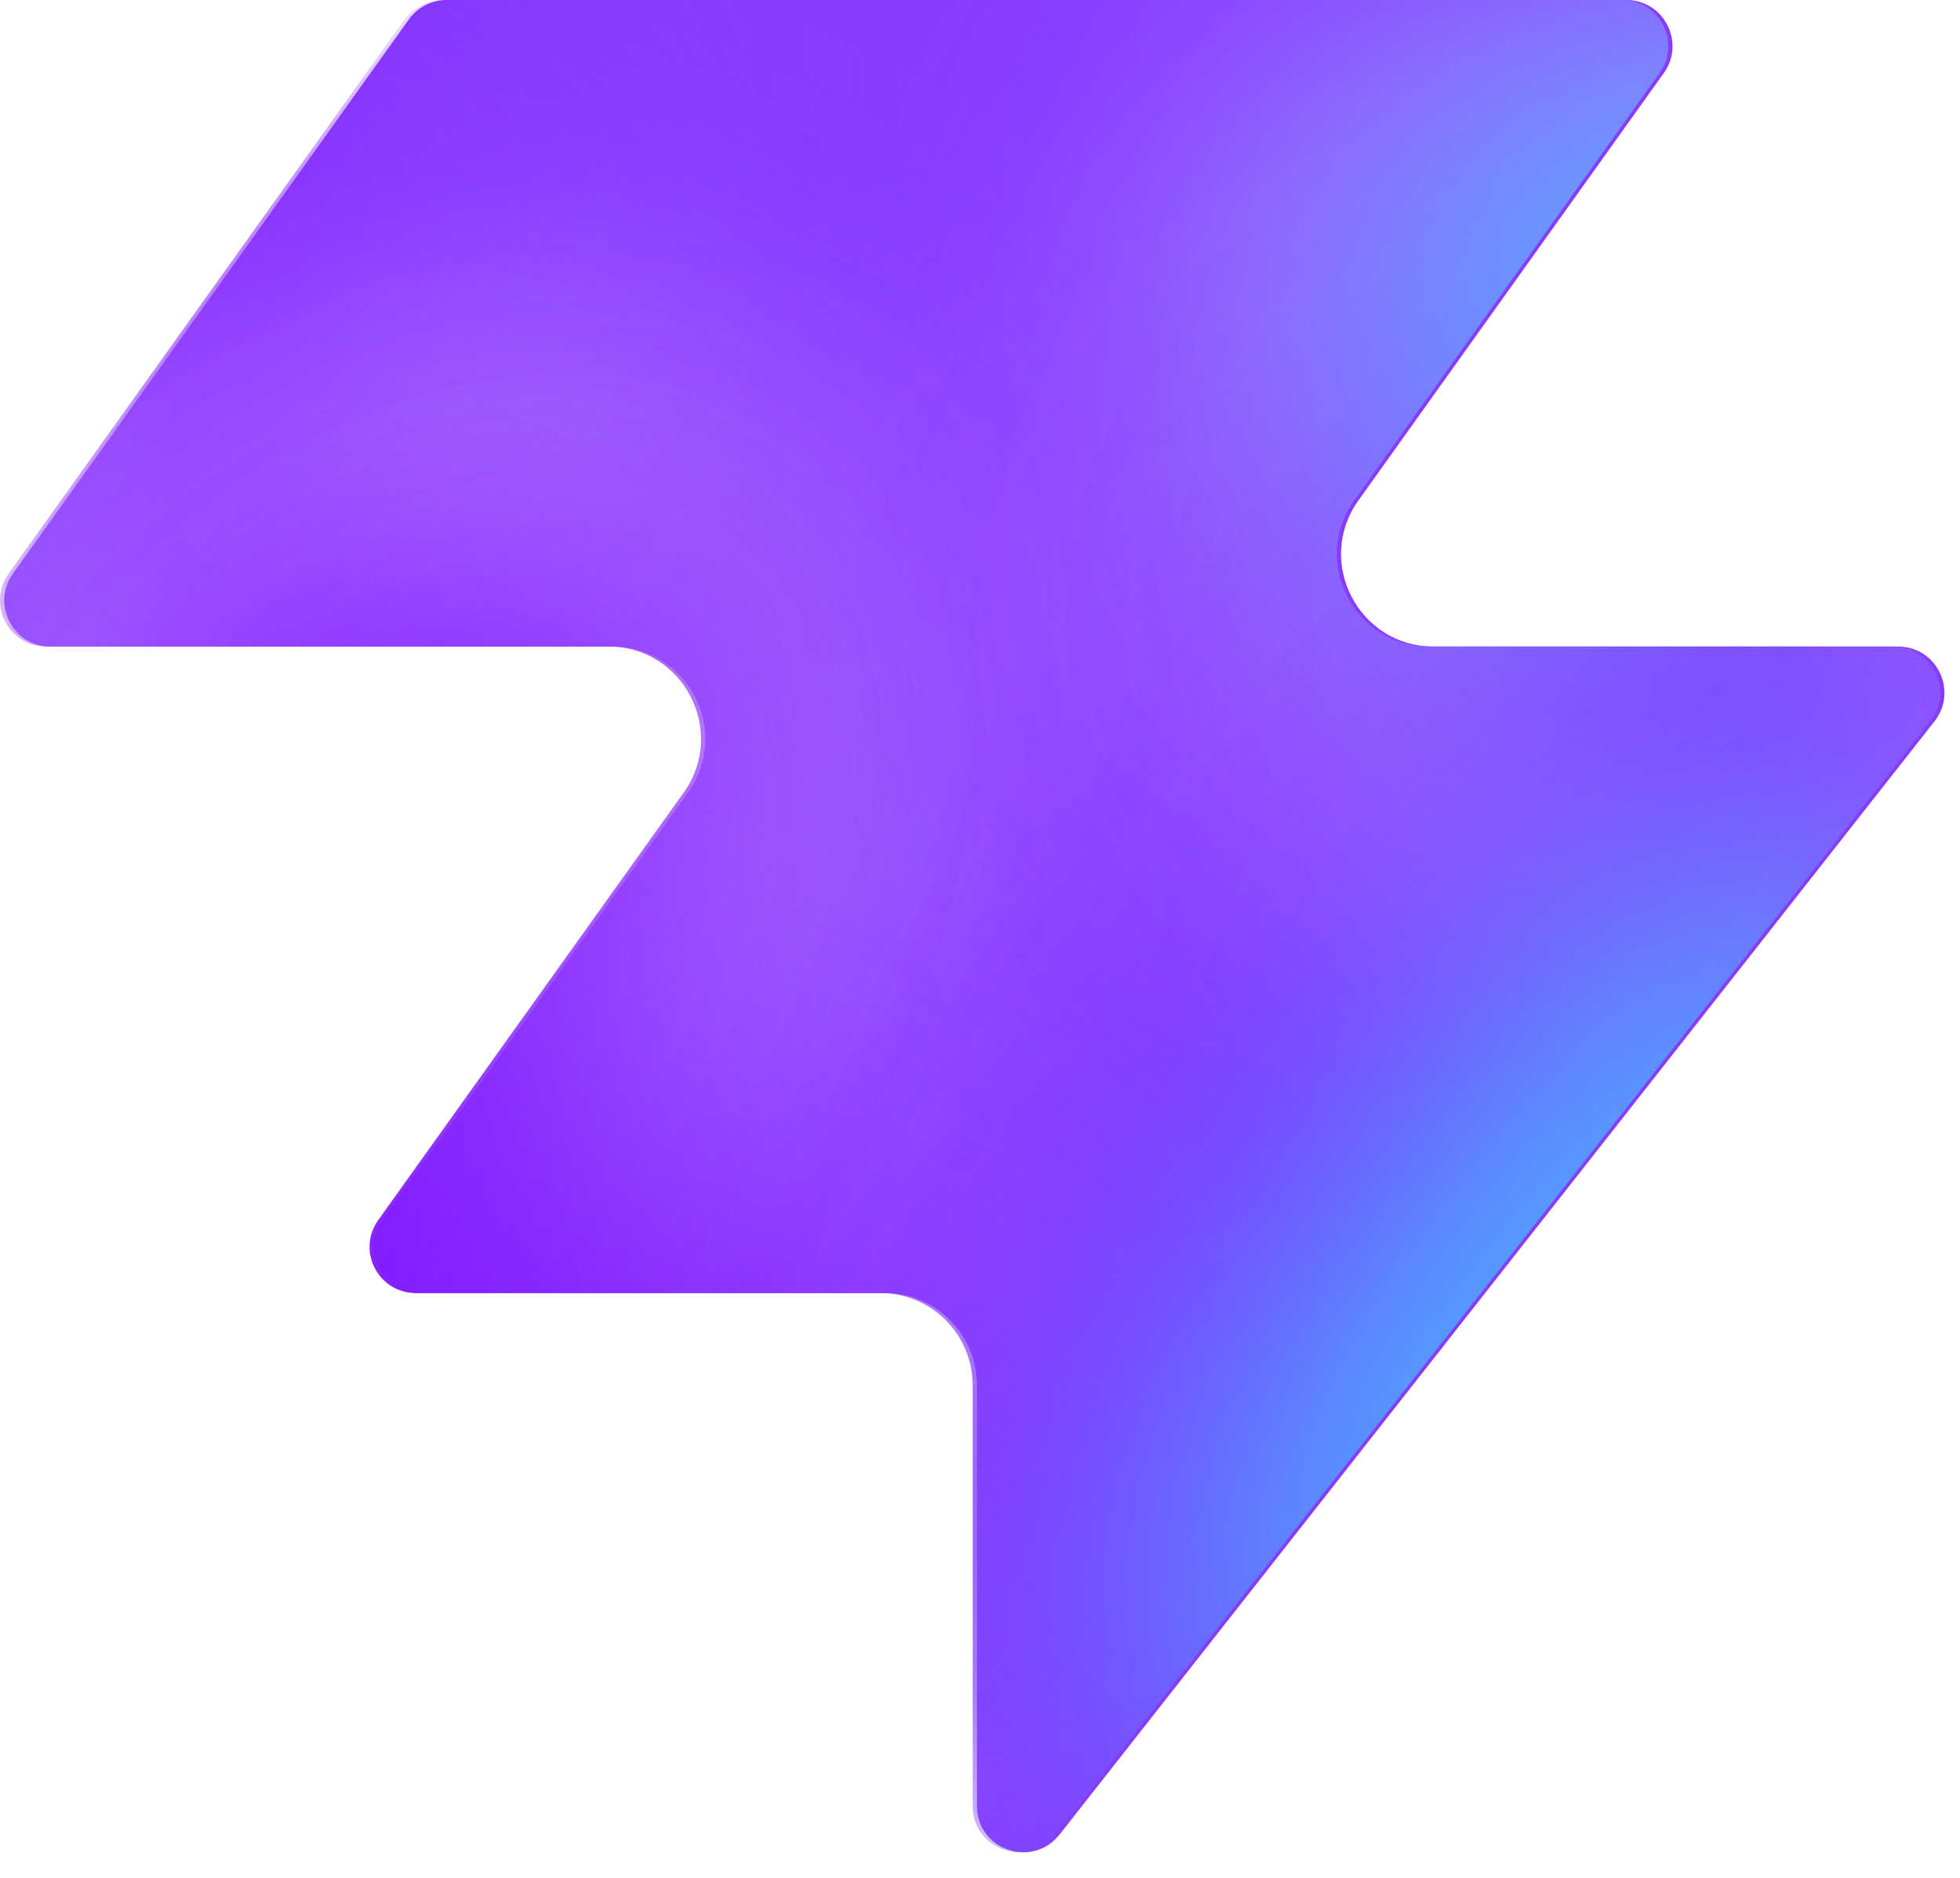
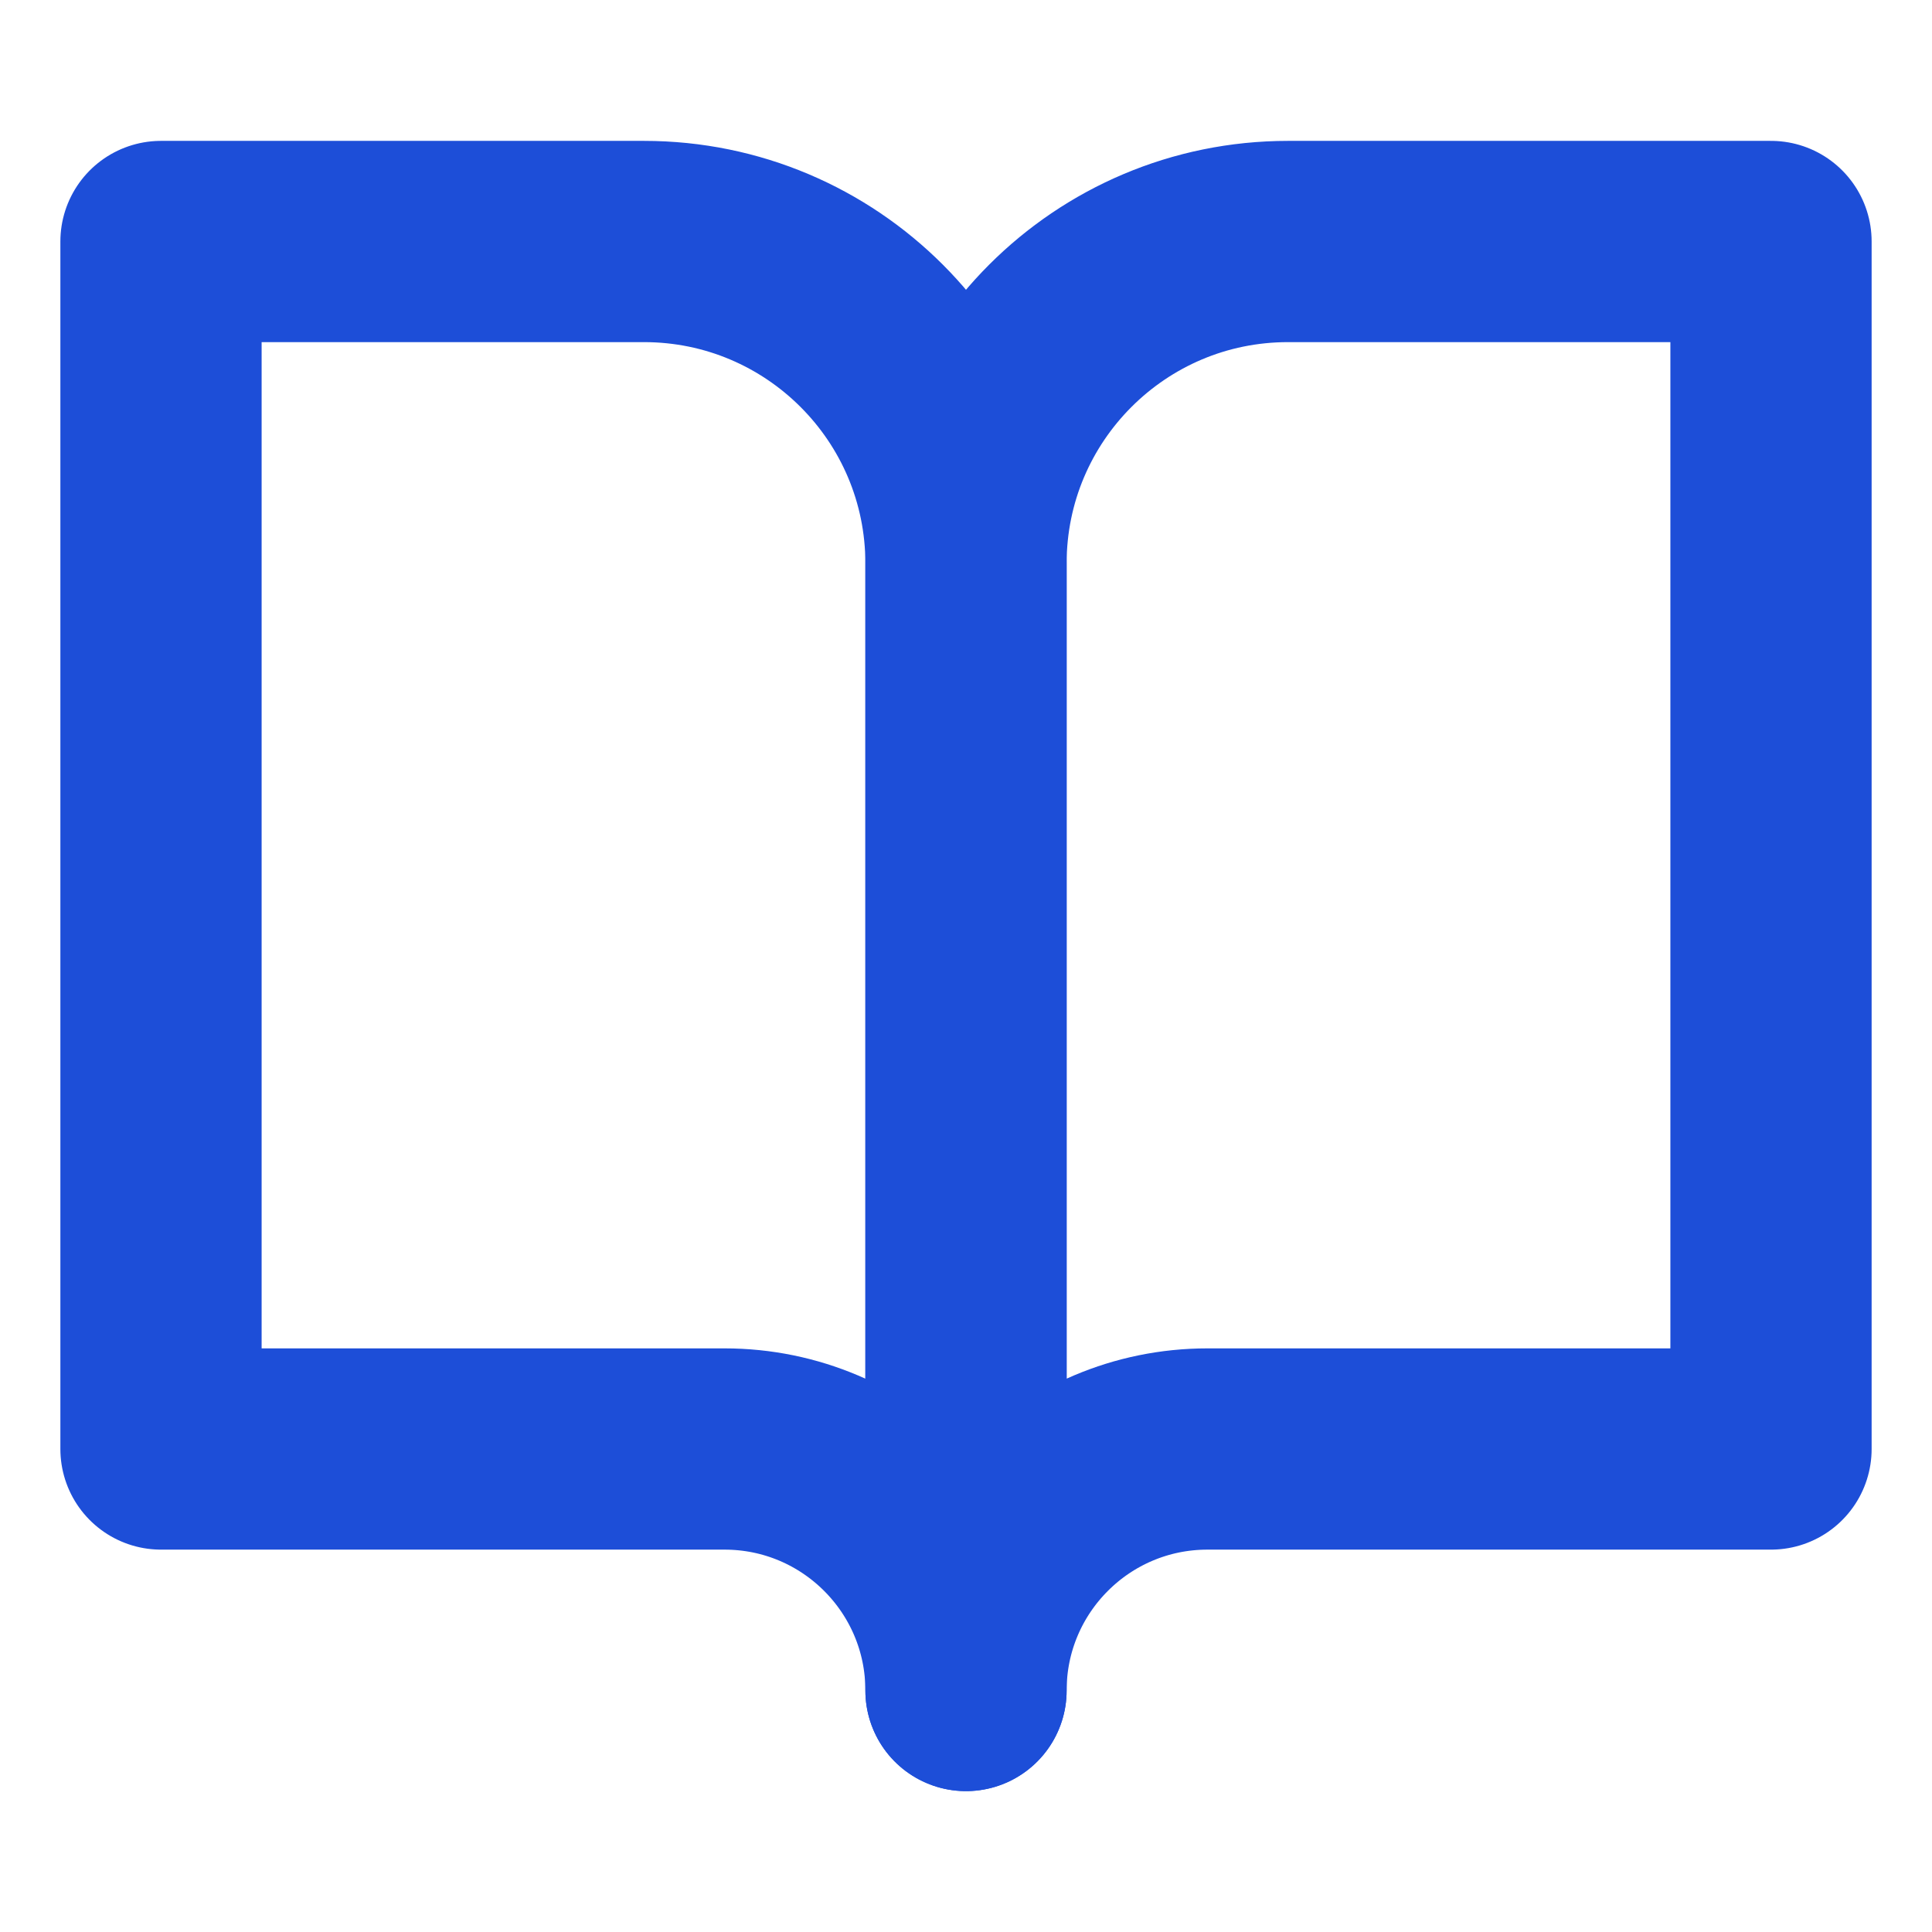
- <svg xmlns="http://www.w3.org/2000/svg" width="48" height="46" fill="none" viewBox="0 0 48 46">
-   <path fill="#863bff" d="M25.946 44.938c-.664.845-2.021.375-2.021-.698V33.937a2.26 2.26 0 0 0-2.262-2.262H10.287c-.92 0-1.456-1.04-.92-1.788l7.48-10.471c1.07-1.497 0-3.578-1.842-3.578H1.237c-.92 0-1.456-1.04-.92-1.788L10.013.474c.214-.297.556-.474.92-.474h28.894c.92 0 1.456 1.04.92 1.788l-7.48 10.471c-1.07 1.498 0 3.579 1.842 3.579h11.377c.943 0 1.473 1.088.89 1.83L25.947 44.94z" style="fill:#863bff;fill:color(display-p3 .525 .23 1);fill-opacity:1" />
-   <mask id="a" width="48" height="46" x="0" y="0" maskUnits="userSpaceOnUse" style="mask-type:alpha">
-     <path fill="#000" d="M25.842 44.938c-.664.844-2.021.375-2.021-.698V33.937a2.26 2.26 0 0 0-2.262-2.262H10.183c-.92 0-1.456-1.04-.92-1.788l7.48-10.471c1.07-1.498 0-3.579-1.842-3.579H1.133c-.92 0-1.456-1.04-.92-1.787L9.91.473c.214-.297.556-.474.92-.474h28.894c.92 0 1.456 1.04.92 1.788l-7.48 10.471c-1.07 1.498 0 3.578 1.842 3.578h11.377c.943 0 1.473 1.088.89 1.832L25.843 44.94z" style="fill:#000;fill-opacity:1" />
-   </mask>
-   <g mask="url(#a)">
-     <g filter="url(#b)">
-       <ellipse cx="5.508" cy="14.704" fill="#ede6ff" rx="5.508" ry="14.704" style="fill:#ede6ff;fill:color(display-p3 .927 .903 1);fill-opacity:1" transform="matrix(.00324 1 1 -.00324 -4.47 31.516)" />
-     </g>
-     <g filter="url(#c)">
-       <ellipse cx="10.399" cy="29.851" fill="#ede6ff" rx="10.399" ry="29.851" style="fill:#ede6ff;fill:color(display-p3 .927 .903 1);fill-opacity:1" transform="matrix(.00324 1 1 -.00324 -39.328 7.883)" />
-     </g>
-     <g filter="url(#d)">
-       <ellipse cx="5.508" cy="30.487" fill="#7e14ff" rx="5.508" ry="30.487" style="fill:#7e14ff;fill:color(display-p3 .492 .077 1);fill-opacity:1" transform="rotate(89.814 -25.913 -14.639)scale(1 -1)" />
-     </g>
-     <g filter="url(#e)">
-       <ellipse cx="5.508" cy="30.599" fill="#7e14ff" rx="5.508" ry="30.599" style="fill:#7e14ff;fill:color(display-p3 .492 .077 1);fill-opacity:1" transform="rotate(89.814 -32.644 -3.334)scale(1 -1)" />
-     </g>
-     <g filter="url(#f)">
-       <ellipse cx="5.508" cy="30.599" fill="#7e14ff" rx="5.508" ry="30.599" style="fill:#7e14ff;fill:color(display-p3 .492 .077 1);fill-opacity:1" transform="matrix(.00324 1 1 -.00324 -34.34 30.47)" />
-     </g>
-     <g filter="url(#g)">
-       <ellipse cx="14.072" cy="22.078" fill="#ede6ff" rx="14.072" ry="22.078" style="fill:#ede6ff;fill:color(display-p3 .927 .903 1);fill-opacity:1" transform="rotate(93.35 24.506 48.493)scale(-1 1)" />
-     </g>
-     <g filter="url(#h)">
-       <ellipse cx="3.47" cy="21.501" fill="#7e14ff" rx="3.47" ry="21.501" style="fill:#7e14ff;fill:color(display-p3 .492 .077 1);fill-opacity:1" transform="rotate(89.009 28.708 47.59)scale(-1 1)" />
-     </g>
-     <g filter="url(#i)">
-       <ellipse cx="3.47" cy="21.501" fill="#7e14ff" rx="3.47" ry="21.501" style="fill:#7e14ff;fill:color(display-p3 .492 .077 1);fill-opacity:1" transform="rotate(89.009 28.708 47.59)scale(-1 1)" />
-     </g>
-     <g filter="url(#j)">
-       <ellipse cx=".387" cy="8.972" fill="#7e14ff" rx="4.407" ry="29.108" style="fill:#7e14ff;fill:color(display-p3 .492 .077 1);fill-opacity:1" transform="rotate(39.51 .387 8.972)" />
-     </g>
-     <g filter="url(#k)">
-       <ellipse cx="47.523" cy="-6.092" fill="#7e14ff" rx="4.407" ry="29.108" style="fill:#7e14ff;fill:color(display-p3 .492 .077 1);fill-opacity:1" transform="rotate(37.892 47.523 -6.092)" />
-     </g>
-     <g filter="url(#l)">
-       <ellipse cx="41.412" cy="6.333" fill="#47bfff" rx="5.971" ry="9.665" style="fill:#47bfff;fill:color(display-p3 .28 .748 1);fill-opacity:1" transform="rotate(37.892 41.412 6.333)" />
-     </g>
-     <g filter="url(#m)">
-       <ellipse cx="-1.879" cy="38.332" fill="#7e14ff" rx="4.407" ry="29.108" style="fill:#7e14ff;fill:color(display-p3 .492 .077 1);fill-opacity:1" transform="rotate(37.892 -1.88 38.332)" />
-     </g>
-     <g filter="url(#n)">
-       <ellipse cx="-1.879" cy="38.332" fill="#7e14ff" rx="4.407" ry="29.108" style="fill:#7e14ff;fill:color(display-p3 .492 .077 1);fill-opacity:1" transform="rotate(37.892 -1.88 38.332)" />
-     </g>
-     <g filter="url(#o)">
-       <ellipse cx="35.651" cy="29.907" fill="#7e14ff" rx="4.407" ry="29.108" style="fill:#7e14ff;fill:color(display-p3 .492 .077 1);fill-opacity:1" transform="rotate(37.892 35.651 29.907)" />
-     </g>
-     <g filter="url(#p)">
-       <ellipse cx="38.418" cy="32.4" fill="#47bfff" rx="5.971" ry="15.297" style="fill:#47bfff;fill:color(display-p3 .28 .748 1);fill-opacity:1" transform="rotate(37.892 38.418 32.4)" />
-     </g>
-   </g>
-   <defs>
-     <filter id="b" width="60.045" height="41.654" x="-19.77" y="16.149" color-interpolation-filters="sRGB" filterUnits="userSpaceOnUse">
-       <feFlood flood-opacity="0" result="BackgroundImageFix" />
-       <feBlend in="SourceGraphic" in2="BackgroundImageFix" result="shape" />
-       <feGaussianBlur result="effect1_foregroundBlur_2002_17158" stdDeviation="7.659" />
-     </filter>
-     <filter id="c" width="90.34" height="51.437" x="-54.613" y="-7.533" color-interpolation-filters="sRGB" filterUnits="userSpaceOnUse">
-       <feFlood flood-opacity="0" result="BackgroundImageFix" />
-       <feBlend in="SourceGraphic" in2="BackgroundImageFix" result="shape" />
-       <feGaussianBlur result="effect1_foregroundBlur_2002_17158" stdDeviation="7.659" />
-     </filter>
-     <filter id="d" width="79.355" height="29.4" x="-49.64" y="2.03" color-interpolation-filters="sRGB" filterUnits="userSpaceOnUse">
-       <feFlood flood-opacity="0" result="BackgroundImageFix" />
-       <feBlend in="SourceGraphic" in2="BackgroundImageFix" result="shape" />
-       <feGaussianBlur result="effect1_foregroundBlur_2002_17158" stdDeviation="4.596" />
-     </filter>
-     <filter id="e" width="79.579" height="29.4" x="-45.045" y="20.029" color-interpolation-filters="sRGB" filterUnits="userSpaceOnUse">
-       <feFlood flood-opacity="0" result="BackgroundImageFix" />
-       <feBlend in="SourceGraphic" in2="BackgroundImageFix" result="shape" />
-       <feGaussianBlur result="effect1_foregroundBlur_2002_17158" stdDeviation="4.596" />
-     </filter>
-     <filter id="f" width="79.579" height="29.4" x="-43.513" y="21.178" color-interpolation-filters="sRGB" filterUnits="userSpaceOnUse">
-       <feFlood flood-opacity="0" result="BackgroundImageFix" />
-       <feBlend in="SourceGraphic" in2="BackgroundImageFix" result="shape" />
-       <feGaussianBlur result="effect1_foregroundBlur_2002_17158" stdDeviation="4.596" />
-     </filter>
-     <filter id="g" width="74.749" height="58.852" x="15.756" y="-17.901" color-interpolation-filters="sRGB" filterUnits="userSpaceOnUse">
-       <feFlood flood-opacity="0" result="BackgroundImageFix" />
-       <feBlend in="SourceGraphic" in2="BackgroundImageFix" result="shape" />
-       <feGaussianBlur result="effect1_foregroundBlur_2002_17158" stdDeviation="7.659" />
-     </filter>
-     <filter id="h" width="61.377" height="25.362" x="23.548" y="2.284" color-interpolation-filters="sRGB" filterUnits="userSpaceOnUse">
-       <feFlood flood-opacity="0" result="BackgroundImageFix" />
-       <feBlend in="SourceGraphic" in2="BackgroundImageFix" result="shape" />
-       <feGaussianBlur result="effect1_foregroundBlur_2002_17158" stdDeviation="4.596" />
-     </filter>
-     <filter id="i" width="61.377" height="25.362" x="23.548" y="2.284" color-interpolation-filters="sRGB" filterUnits="userSpaceOnUse">
-       <feFlood flood-opacity="0" result="BackgroundImageFix" />
-       <feBlend in="SourceGraphic" in2="BackgroundImageFix" result="shape" />
-       <feGaussianBlur result="effect1_foregroundBlur_2002_17158" stdDeviation="4.596" />
-     </filter>
-     <filter id="j" width="56.045" height="63.649" x="-27.636" y="-22.853" color-interpolation-filters="sRGB" filterUnits="userSpaceOnUse">
-       <feFlood flood-opacity="0" result="BackgroundImageFix" />
-       <feBlend in="SourceGraphic" in2="BackgroundImageFix" result="shape" />
-       <feGaussianBlur result="effect1_foregroundBlur_2002_17158" stdDeviation="4.596" />
-     </filter>
-     <filter id="k" width="54.814" height="64.646" x="20.116" y="-38.415" color-interpolation-filters="sRGB" filterUnits="userSpaceOnUse">
-       <feFlood flood-opacity="0" result="BackgroundImageFix" />
-       <feBlend in="SourceGraphic" in2="BackgroundImageFix" result="shape" />
-       <feGaussianBlur result="effect1_foregroundBlur_2002_17158" stdDeviation="4.596" />
-     </filter>
-     <filter id="l" width="33.541" height="35.313" x="24.641" y="-11.323" color-interpolation-filters="sRGB" filterUnits="userSpaceOnUse">
-       <feFlood flood-opacity="0" result="BackgroundImageFix" />
-       <feBlend in="SourceGraphic" in2="BackgroundImageFix" result="shape" />
-       <feGaussianBlur result="effect1_foregroundBlur_2002_17158" stdDeviation="4.596" />
-     </filter>
-     <filter id="m" width="54.814" height="64.646" x="-29.286" y="6.009" color-interpolation-filters="sRGB" filterUnits="userSpaceOnUse">
-       <feFlood flood-opacity="0" result="BackgroundImageFix" />
-       <feBlend in="SourceGraphic" in2="BackgroundImageFix" result="shape" />
-       <feGaussianBlur result="effect1_foregroundBlur_2002_17158" stdDeviation="4.596" />
-     </filter>
-     <filter id="n" width="54.814" height="64.646" x="-29.286" y="6.009" color-interpolation-filters="sRGB" filterUnits="userSpaceOnUse">
-       <feFlood flood-opacity="0" result="BackgroundImageFix" />
-       <feBlend in="SourceGraphic" in2="BackgroundImageFix" result="shape" />
-       <feGaussianBlur result="effect1_foregroundBlur_2002_17158" stdDeviation="4.596" />
-     </filter>
-     <filter id="o" width="54.814" height="64.646" x="8.244" y="-2.416" color-interpolation-filters="sRGB" filterUnits="userSpaceOnUse">
-       <feFlood flood-opacity="0" result="BackgroundImageFix" />
-       <feBlend in="SourceGraphic" in2="BackgroundImageFix" result="shape" />
-       <feGaussianBlur result="effect1_foregroundBlur_2002_17158" stdDeviation="4.596" />
-     </filter>
-     <filter id="p" width="39.409" height="43.623" x="18.713" y="10.588" color-interpolation-filters="sRGB" filterUnits="userSpaceOnUse">
-       <feFlood flood-opacity="0" result="BackgroundImageFix" />
-       <feBlend in="SourceGraphic" in2="BackgroundImageFix" result="shape" />
-       <feGaussianBlur result="effect1_foregroundBlur_2002_17158" stdDeviation="4.596" />
-     </filter>
-   </defs>
+ <svg xmlns="http://www.w3.org/2000/svg" width="48" height="48" viewBox="0 0 24 24" fill="none" stroke="#1d4ed8" stroke-width="2.5" stroke-linecap="round" stroke-linejoin="round">
+   <path d="M2 3h6a4 4 0 0 1 4 4v14a3 3 0 0 0-3-3H2z" />
+   <path d="M22 3h-6a4 4 0 0 0-4 4v14a3 3 0 0 1 3-3h7z" />
</svg>
